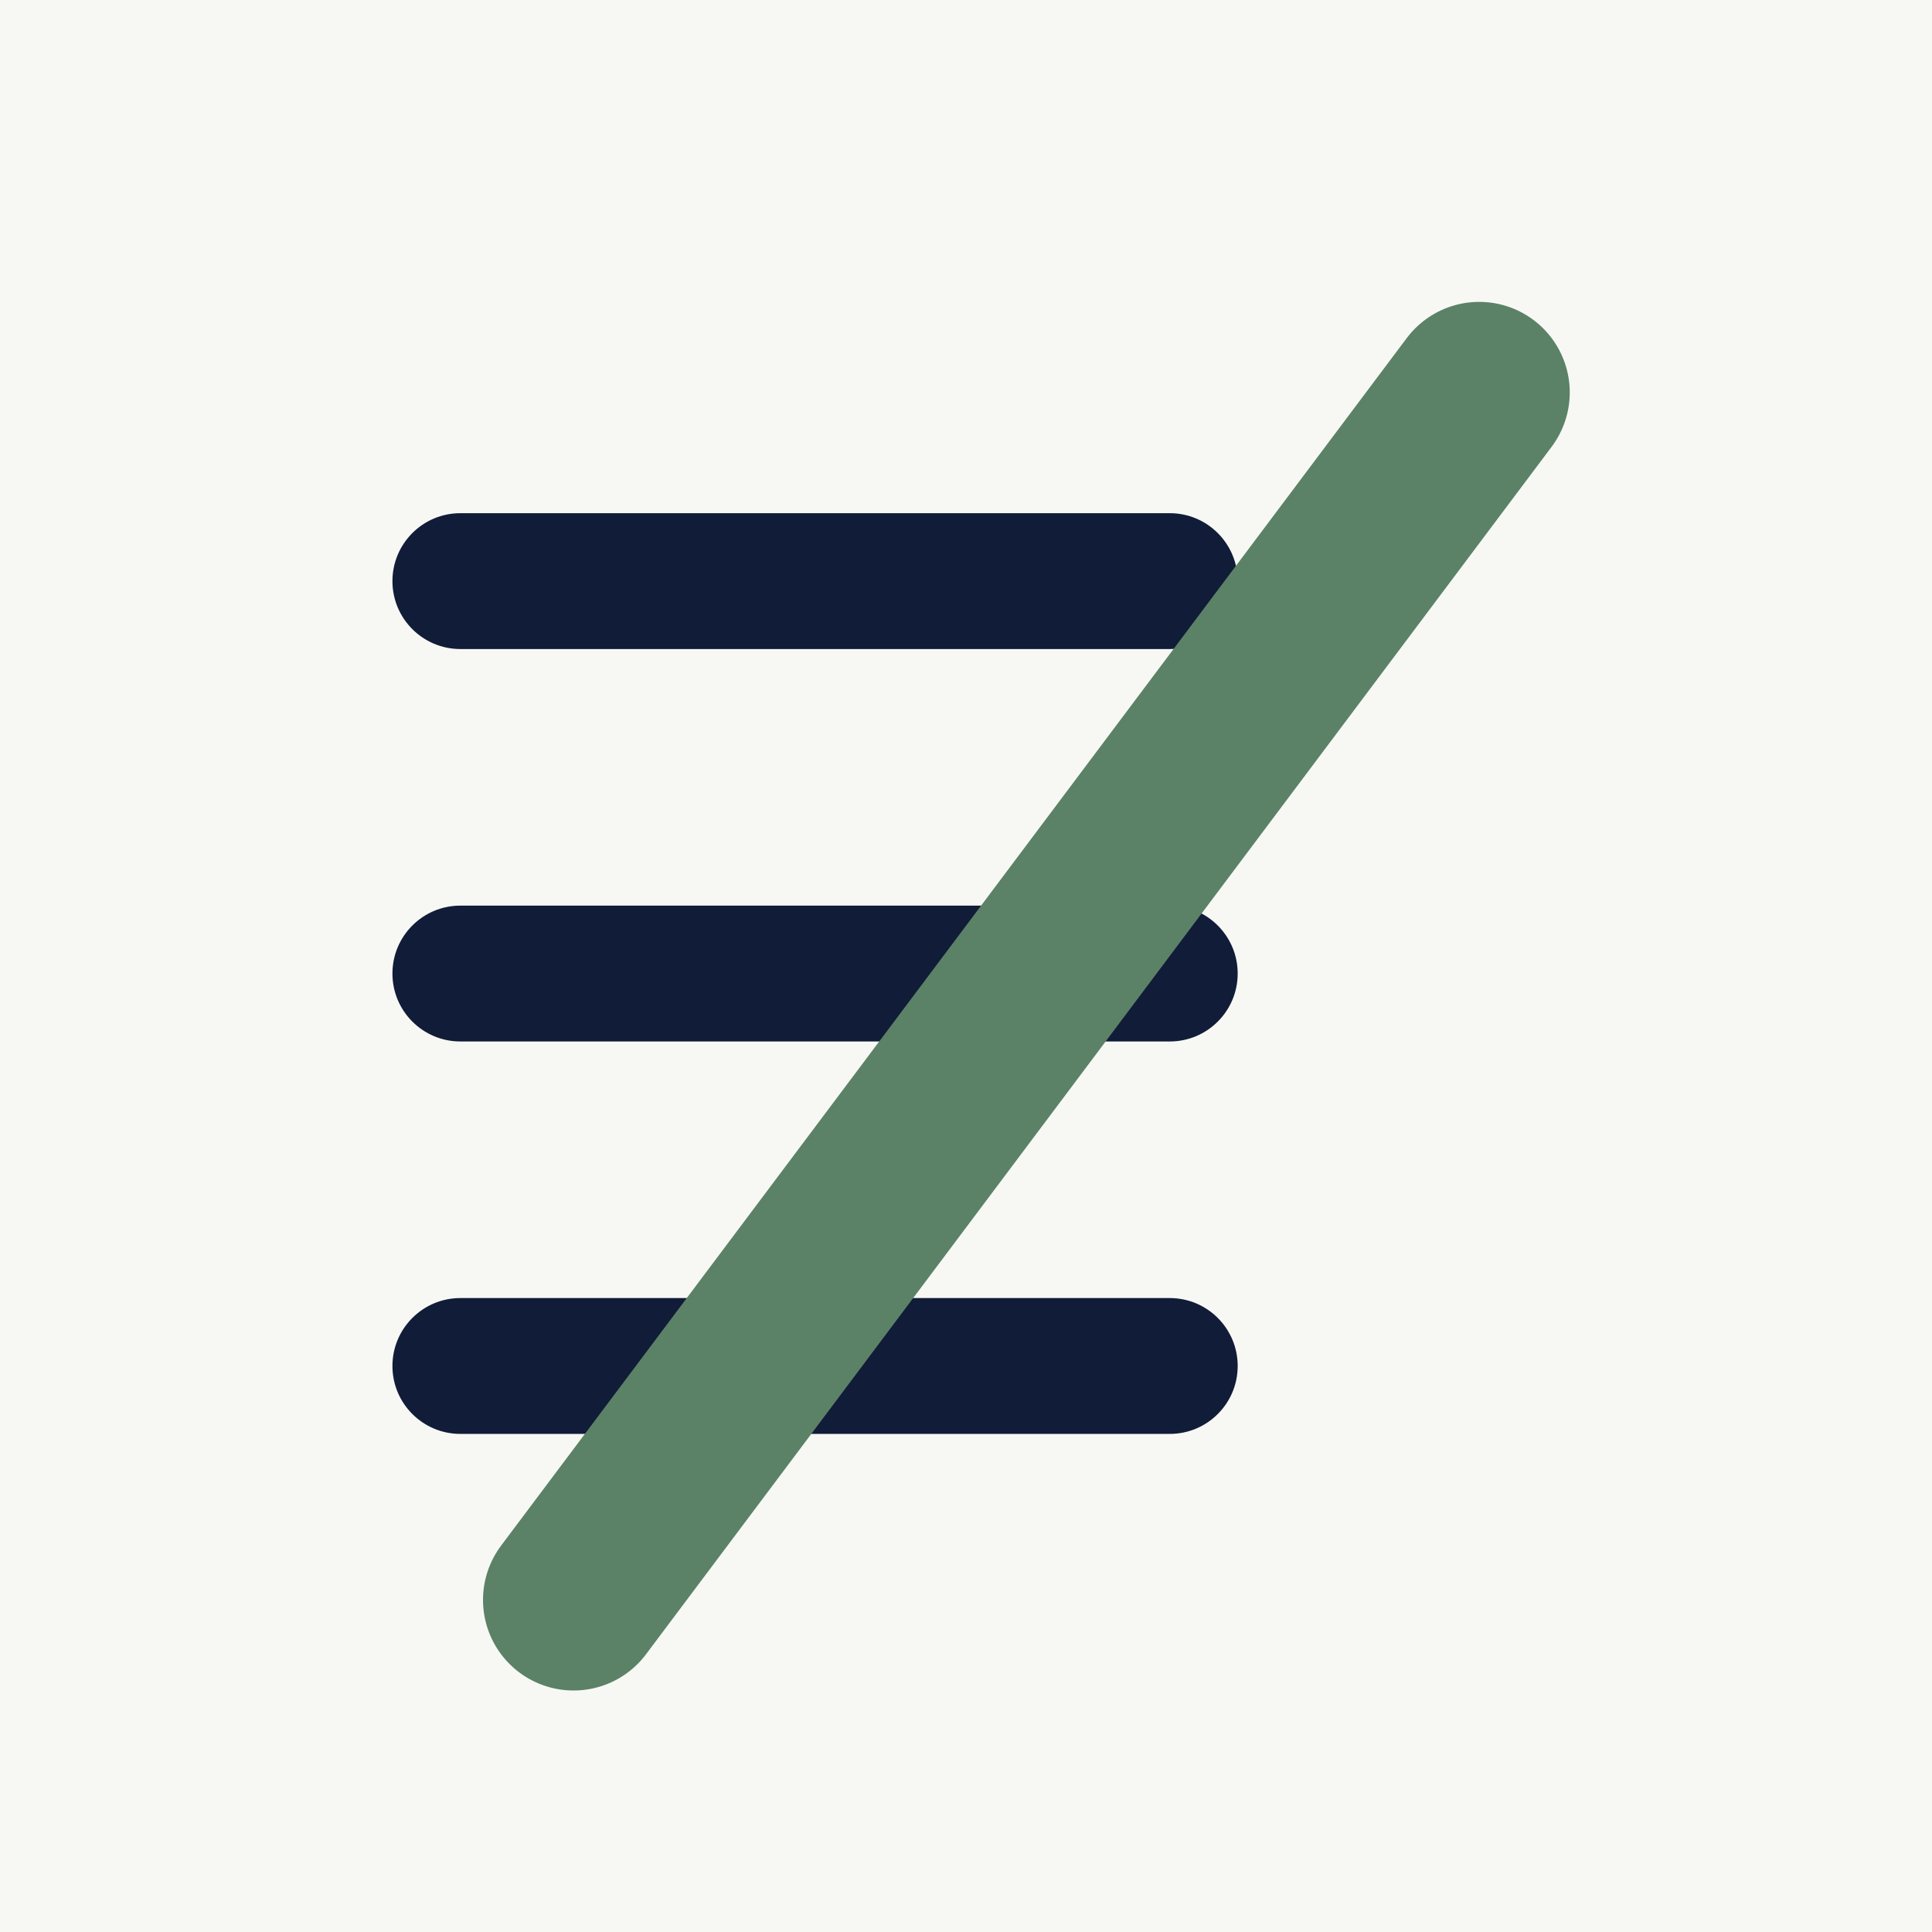
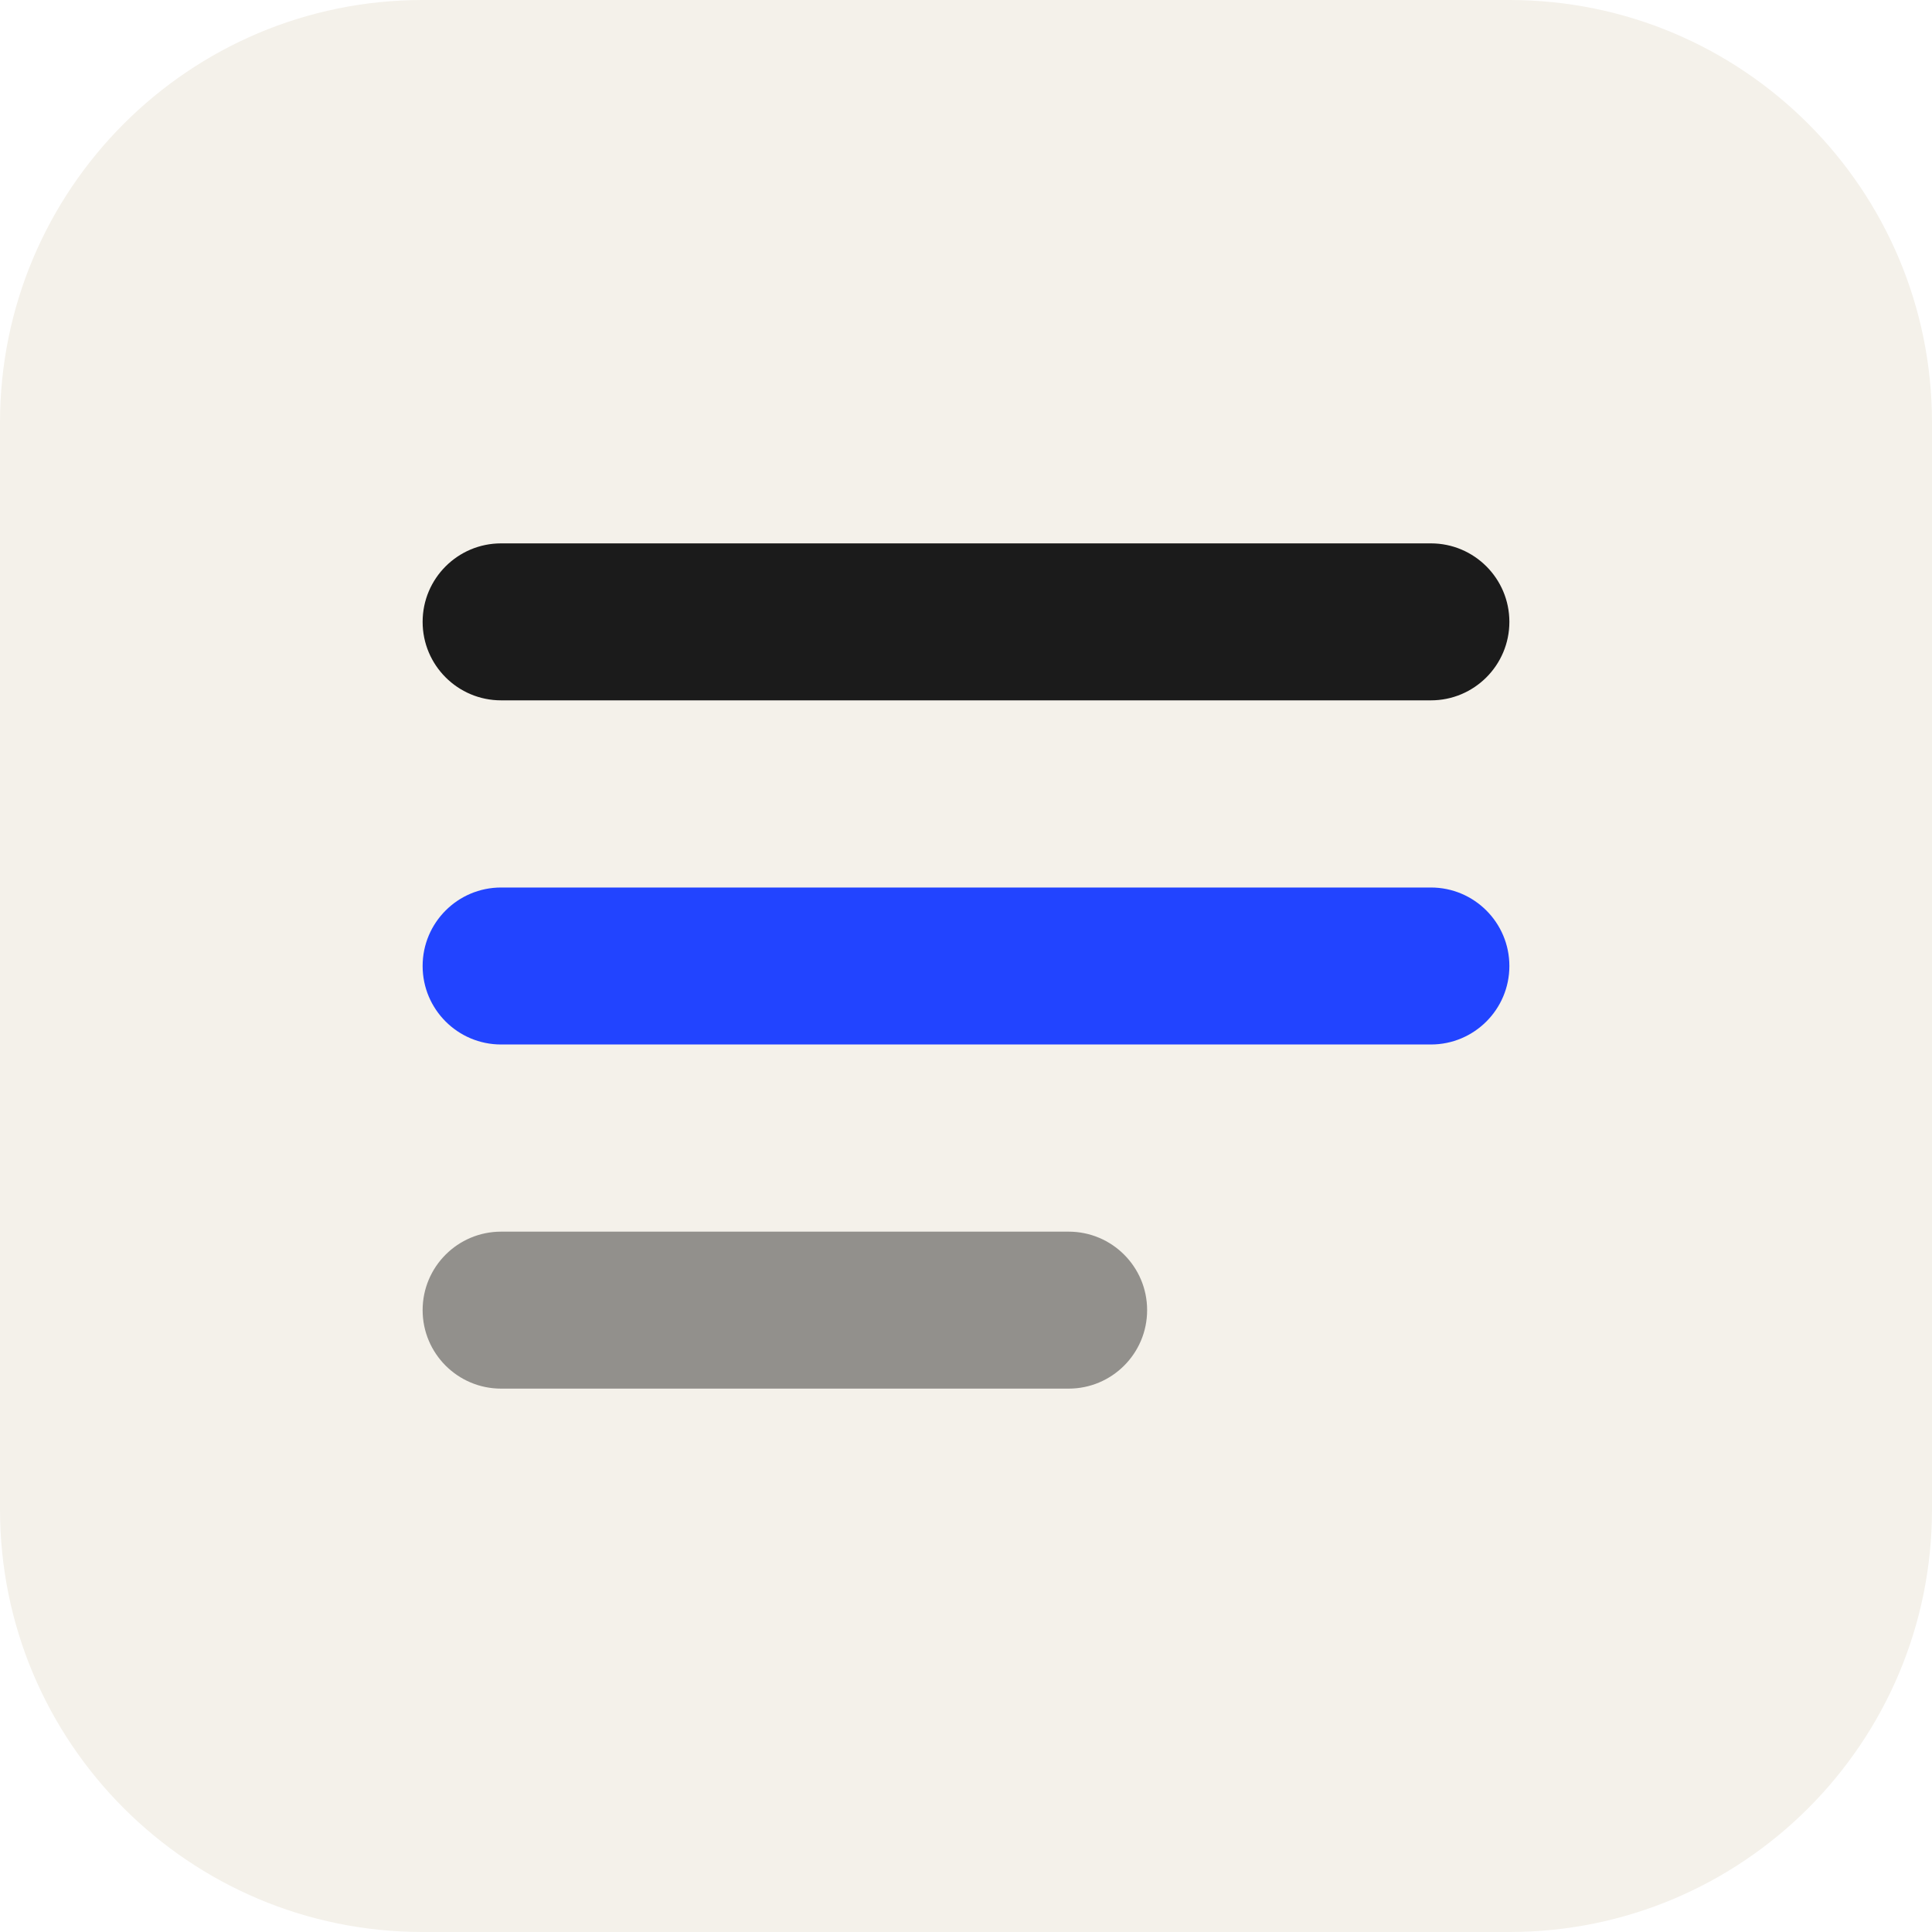
- <svg xmlns="http://www.w3.org/2000/svg" viewBox="0 0 64 64">
-   <rect width="64" height="64" fill="#F7F8F4" />
-   <g fill="#111C38">
-     <rect x="13" y="17" width="28" height="4.5" rx="2.25" />
-     <rect x="13" y="30" width="28" height="4.5" rx="2.25" />
-     <rect x="13" y="43" width="28" height="4.5" rx="2.25" />
-   </g>
-   <path d="M19 53 L49 13" stroke="#5B8266" stroke-width="6" stroke-linecap="round" fill="none" />
+ <svg xmlns="http://www.w3.org/2000/svg" viewBox="0 0 32 32" width="32" height="32" role="img" aria-label="Levelflow">
+   <style>
+     .tile { fill: #F4F1EA; }
+     .ink { fill: #1B1B1B; }
+     .accent { fill: #2244FF; }
+     @media (prefers-color-scheme: dark) {
+       .tile { fill: #1E1B16; }
+       .ink { fill: #EDE7DA; }
+       .accent { fill: #6B86FF; }
+     }
+   </style>
+   <rect class="tile" width="32" height="32" rx="7" />
+   <rect class="ink" x="7" y="9" width="18" height="2.6" rx="1.3" />
+   <rect class="accent" x="7" y="14.7" width="18" height="2.6" rx="1.3" />
+   <rect class="ink" x="7" y="20.4" width="12" height="2.6" rx="1.3" opacity="0.45" />
</svg>
